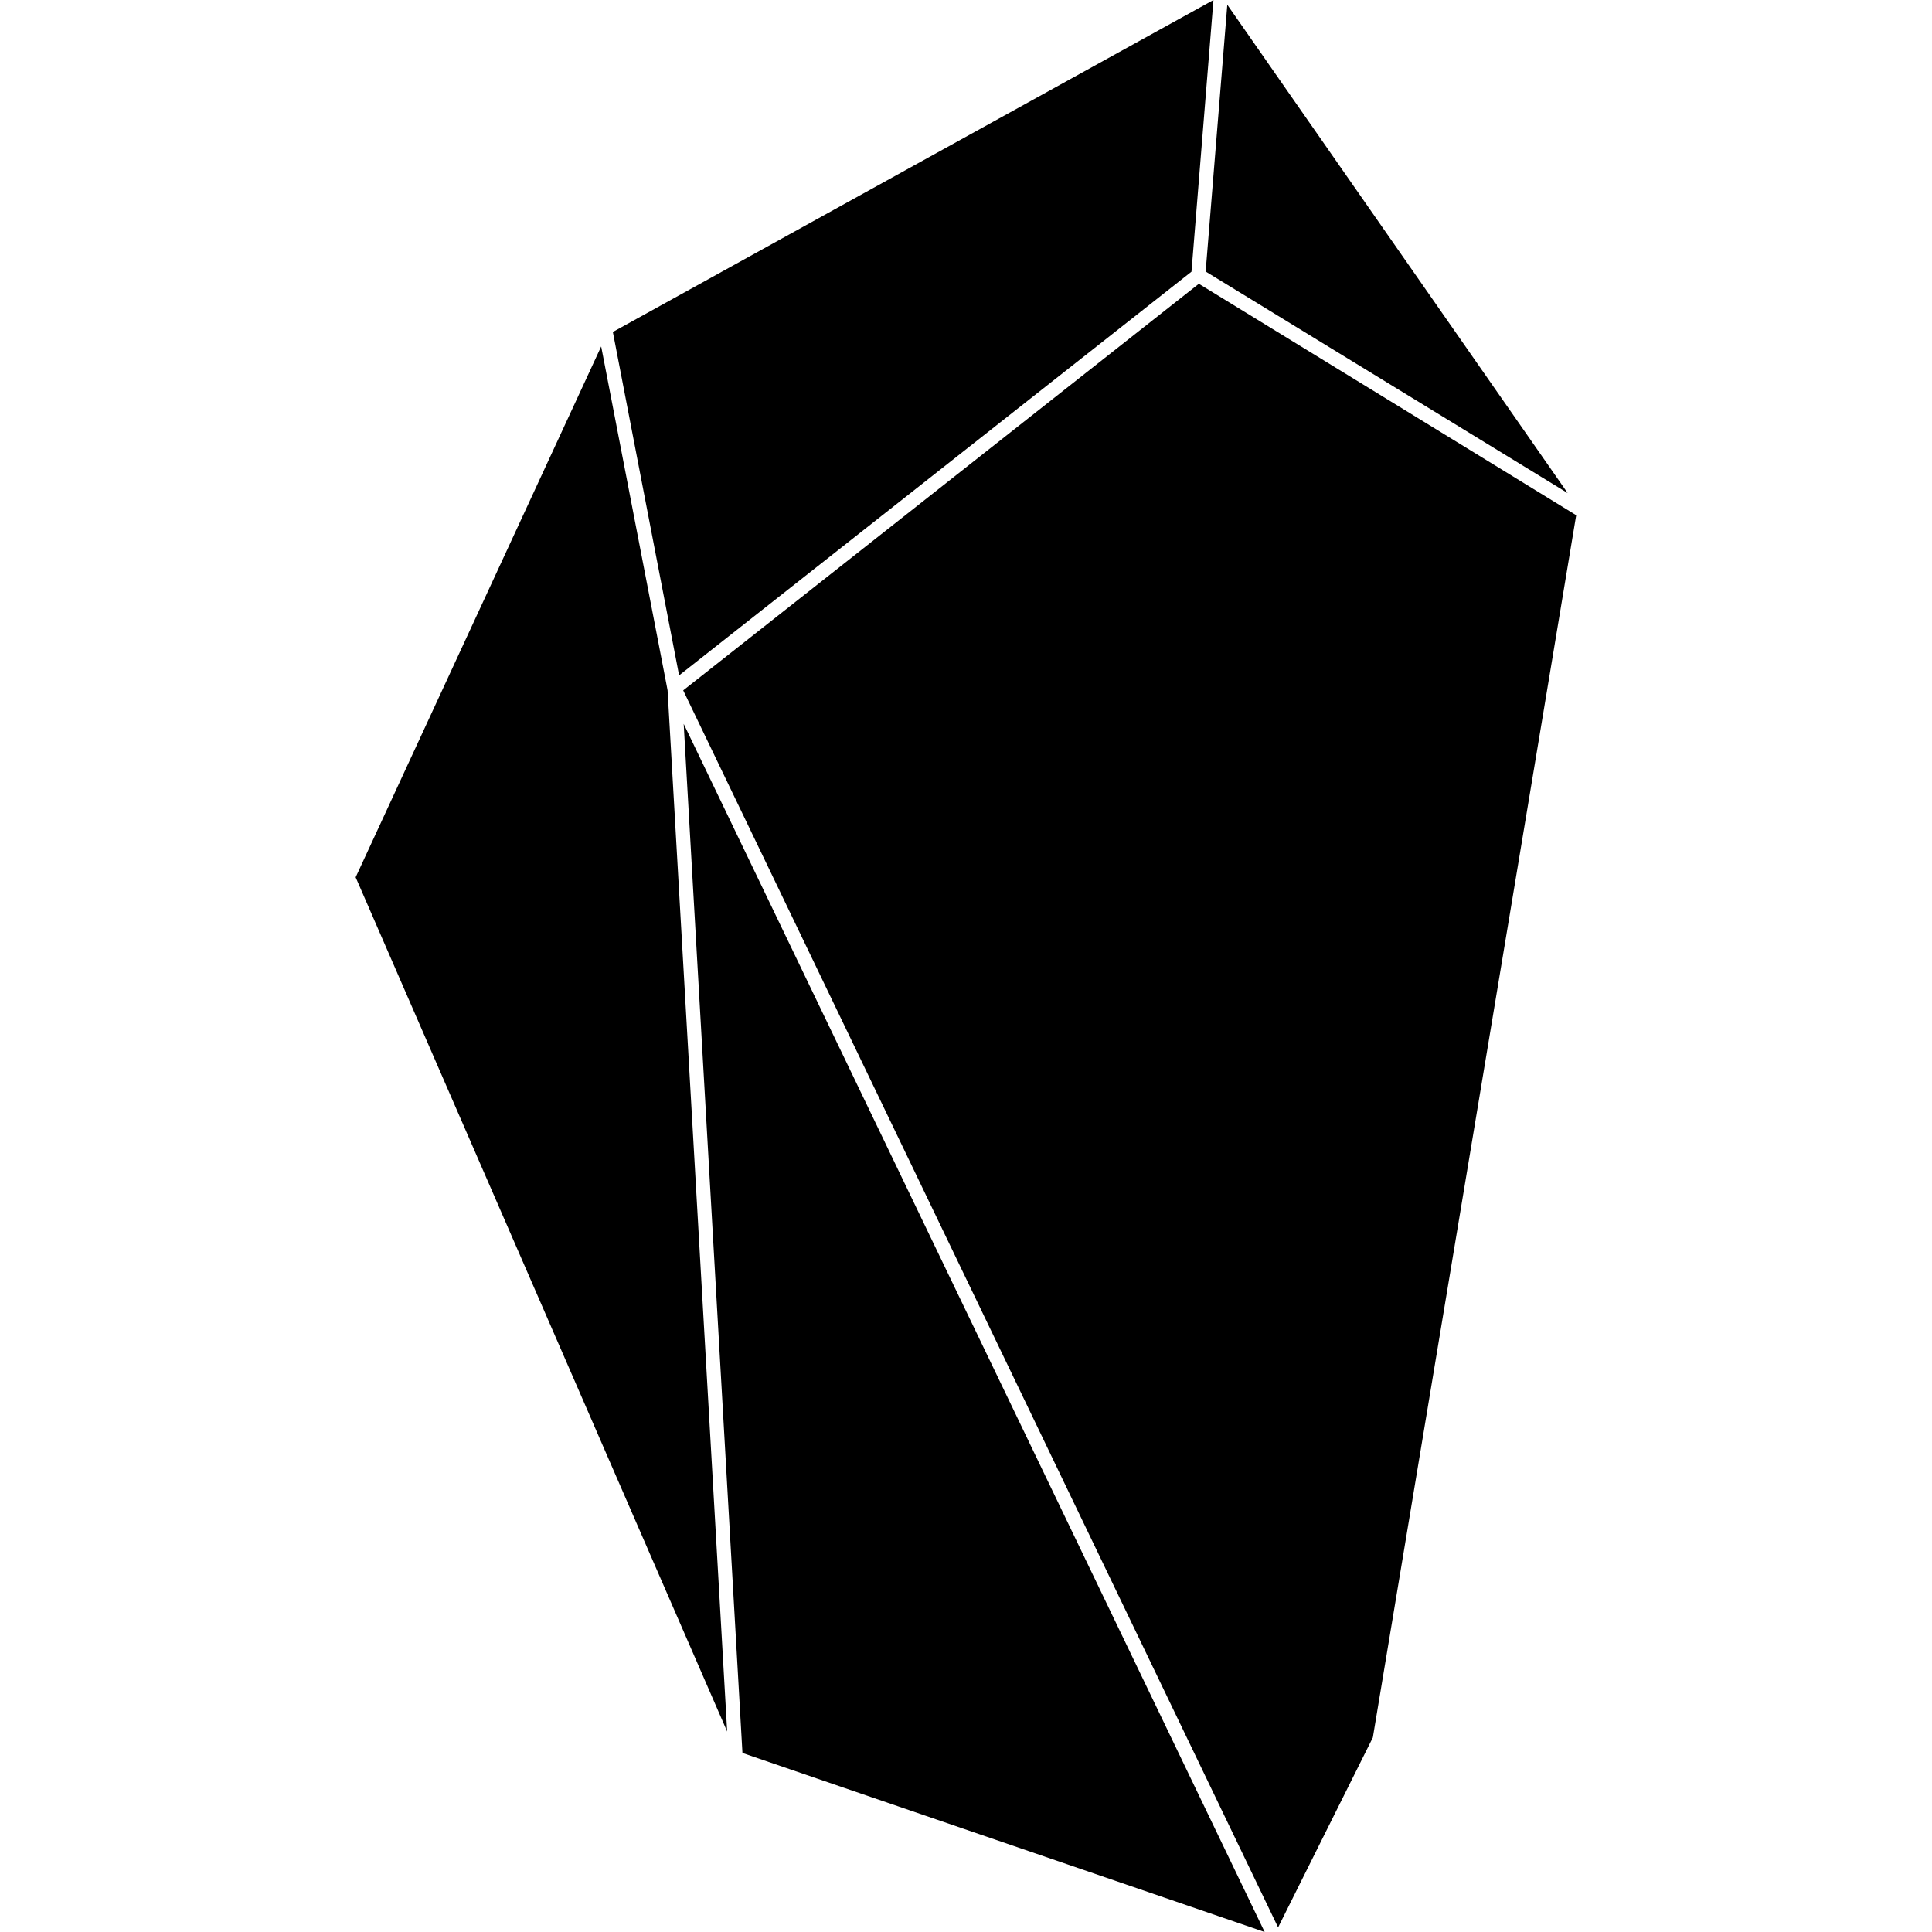
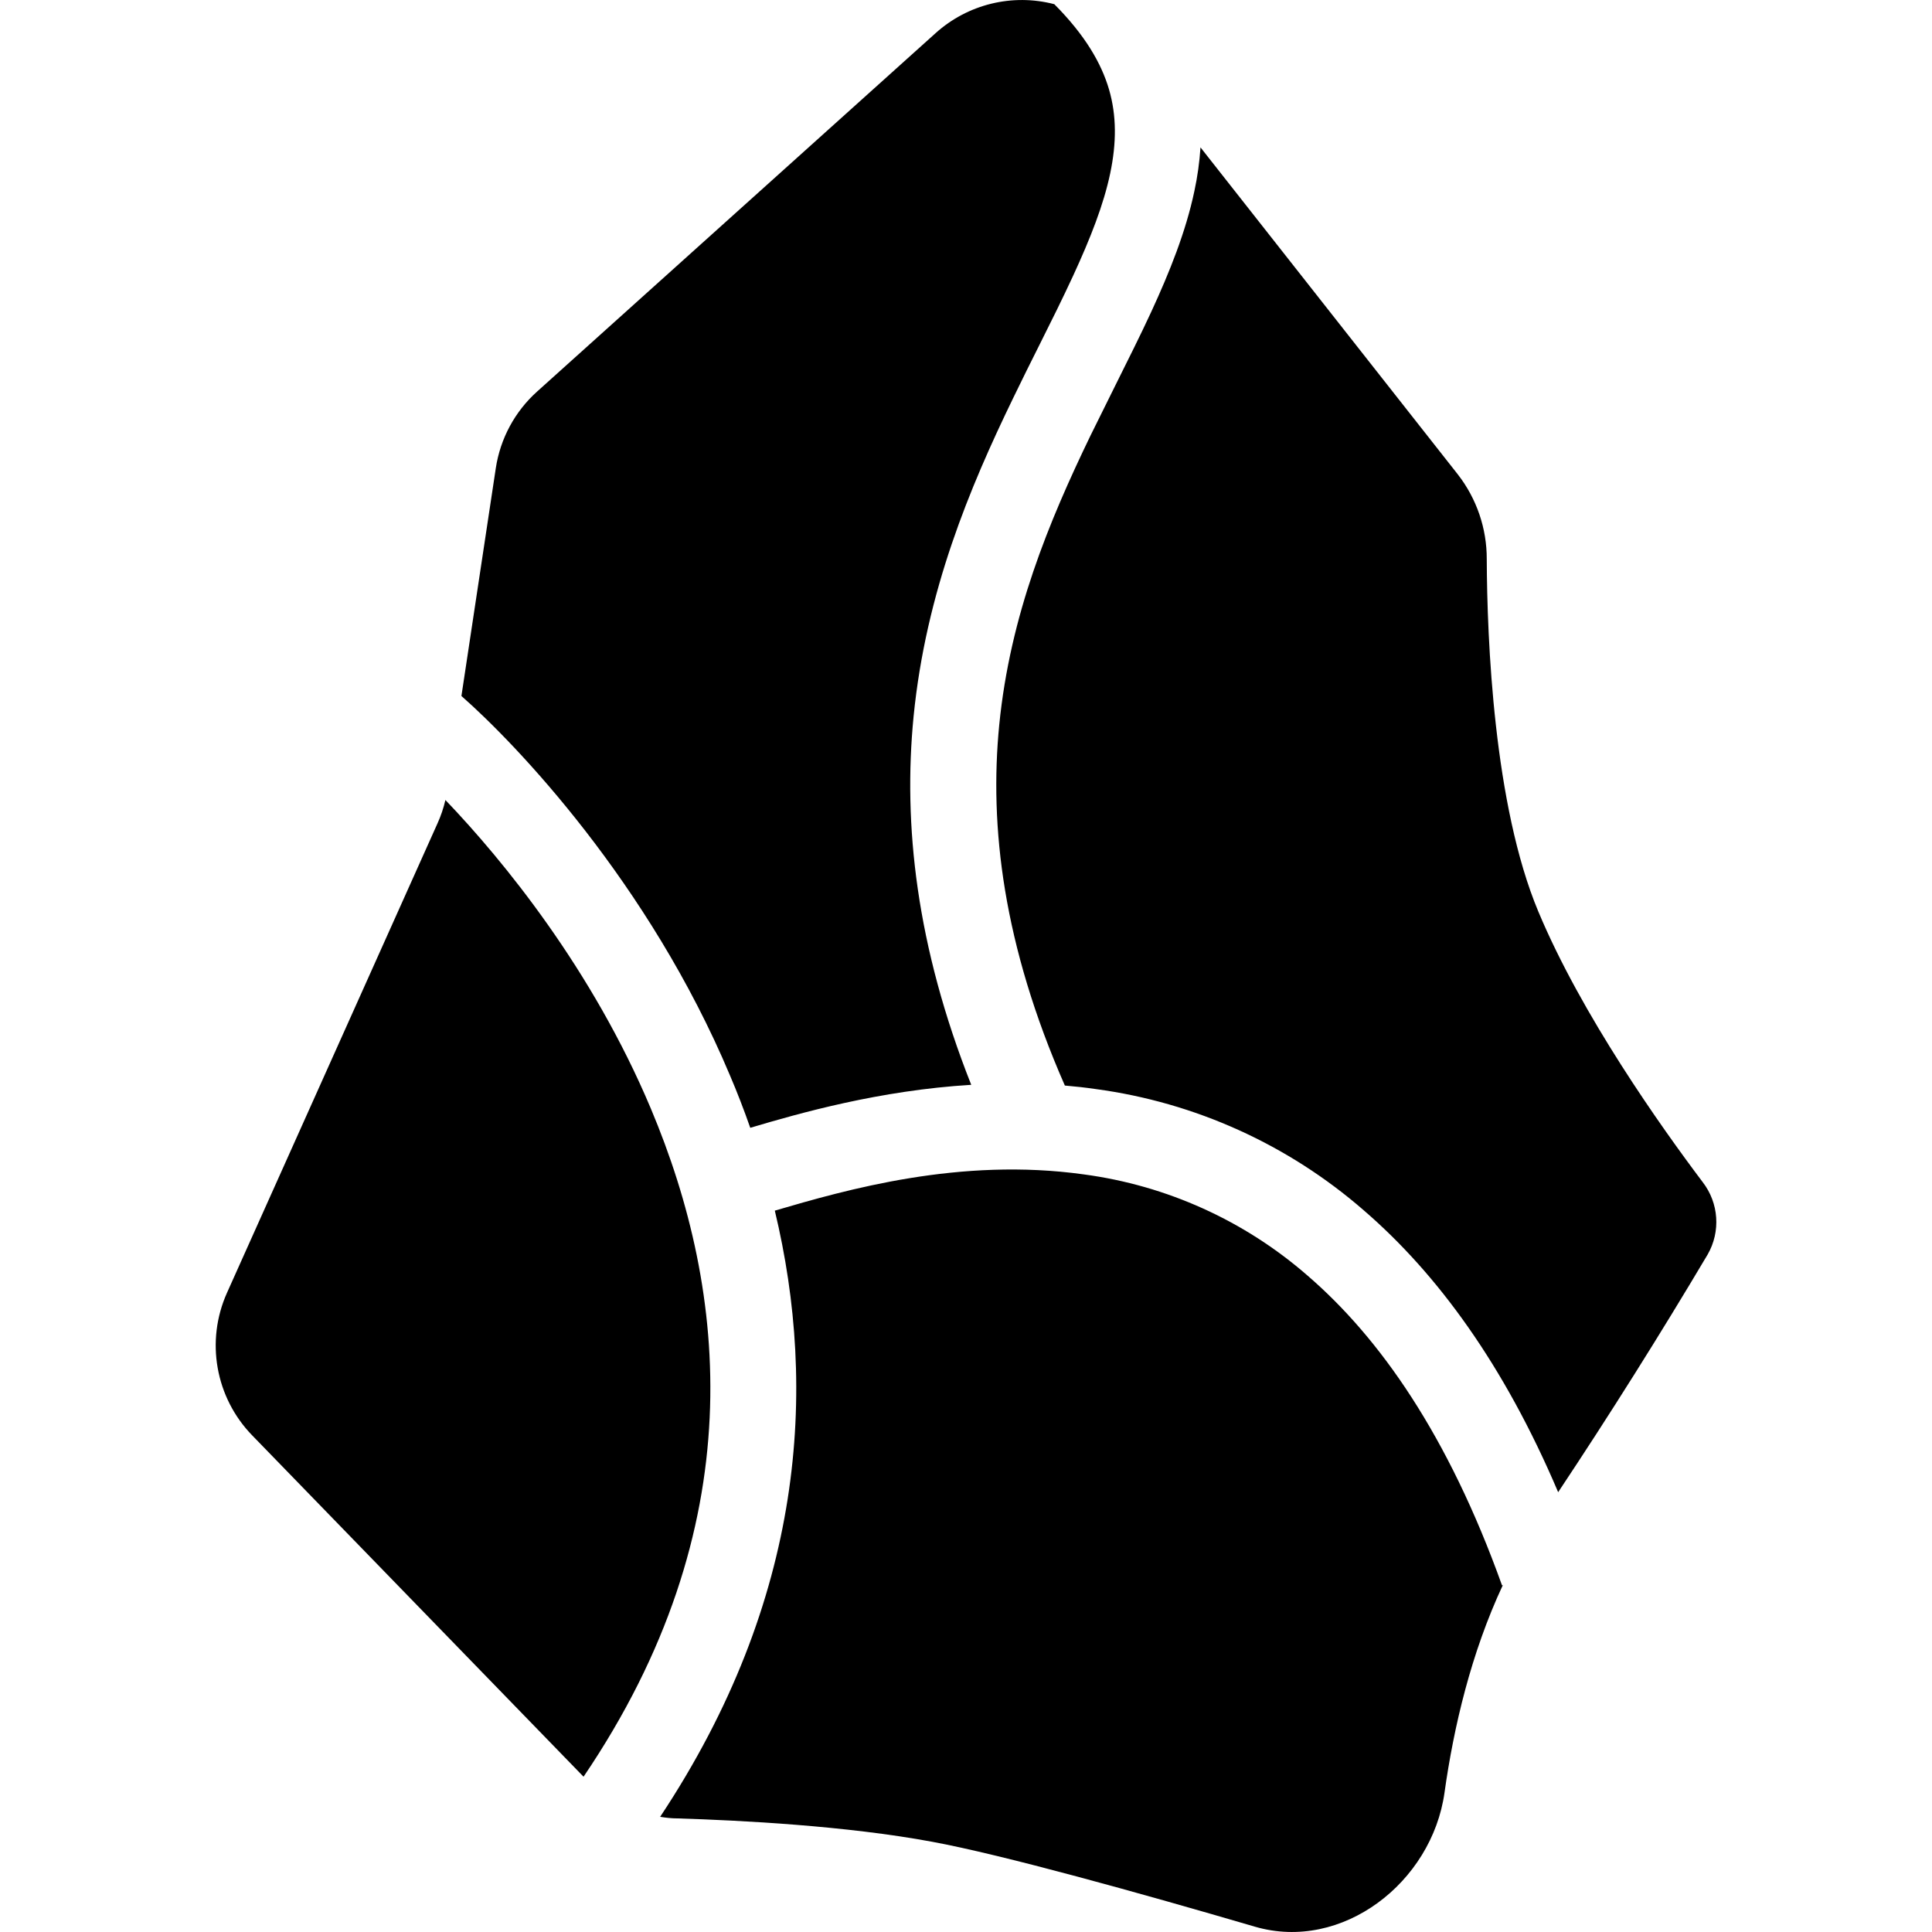
<svg xmlns="http://www.w3.org/2000/svg" role="img" viewBox="0 0 24 24">
-   <path d="M15.074 0C12.586 1.374 10.1 2.749 7.613 4.124l.823 4.266 6.365-5.015zm.172.059l-.269 3.314 4.497 2.752zm-.353 3.466L8.487 8.576l7.39 15.367 1.177-2.359L19.58 6.4c-.012-.009-4.688-2.875-4.688-2.875zm-7.425.779l-3.05 6.594L9.033 21.51l-.74-12.934-.012-.064zm1.025 4.688l.73 12.784L15.71 24Z" />
+   <path d="M19.355 18.538a68.967 68.959 0 0 0 1.858-2.954.81.81 0 0 0-.062-.9c-.516-.685-1.504-2.075-2.042-3.362-.553-1.321-.636-3.375-.64-4.377a1.707 1.707 0 0 0-.358-1.05l-3.198-4.064a3.744 3.744 0 0 1-.076.543c-.106.503-.307 1.004-.536 1.5-.134.29-.29.6-.446.914l-.31.626c-.516 1.068-.997 2.227-1.132 3.59-.124 1.26.046 2.73.815 4.481.128.011.257.025.386.044a6.363 6.363 0 0 1 3.326 1.505c.916.79 1.744 1.922 2.415 3.5zM8.199 22.569c.073.012.146.02.22.02.78.024 2.095.092 3.16.29.87.16 2.593.64 4.01 1.055 1.083.316 2.198-.548 2.355-1.664.114-.814.33-1.735.725-2.58l-.01.005c-.67-1.87-1.522-3.078-2.416-3.849a5.295 5.295 0 0 0-2.778-1.257c-1.54-.216-2.952.19-3.84.45.532 2.218.368 4.829-1.425 7.531zM5.533 9.938c-.023.1-.056.197-.098.29L2.82 16.059a1.602 1.602 0 0 0 .313 1.772l4.116 4.24c2.103-3.101 1.796-6.02.836-8.3-.728-1.73-1.832-3.081-2.55-3.831zM9.32 14.01c.615-.183 1.606-.465 2.745-.534-.683-1.725-.848-3.233-.716-4.577.154-1.552.7-2.847 1.235-3.95.113-.235.223-.454.328-.664.149-.297.288-.577.419-.86.217-.47.379-.885.46-1.27.08-.38.08-.72-.014-1.043-.095-.325-.297-.675-.68-1.06a1.6 1.6 0 0 0-1.475.36l-4.95 4.452a1.602 1.602 0 0 0-.513.952l-.427 2.83c.672.59 2.328 2.316 3.335 4.711.09.21.175.43.253.653z" />
</svg>
